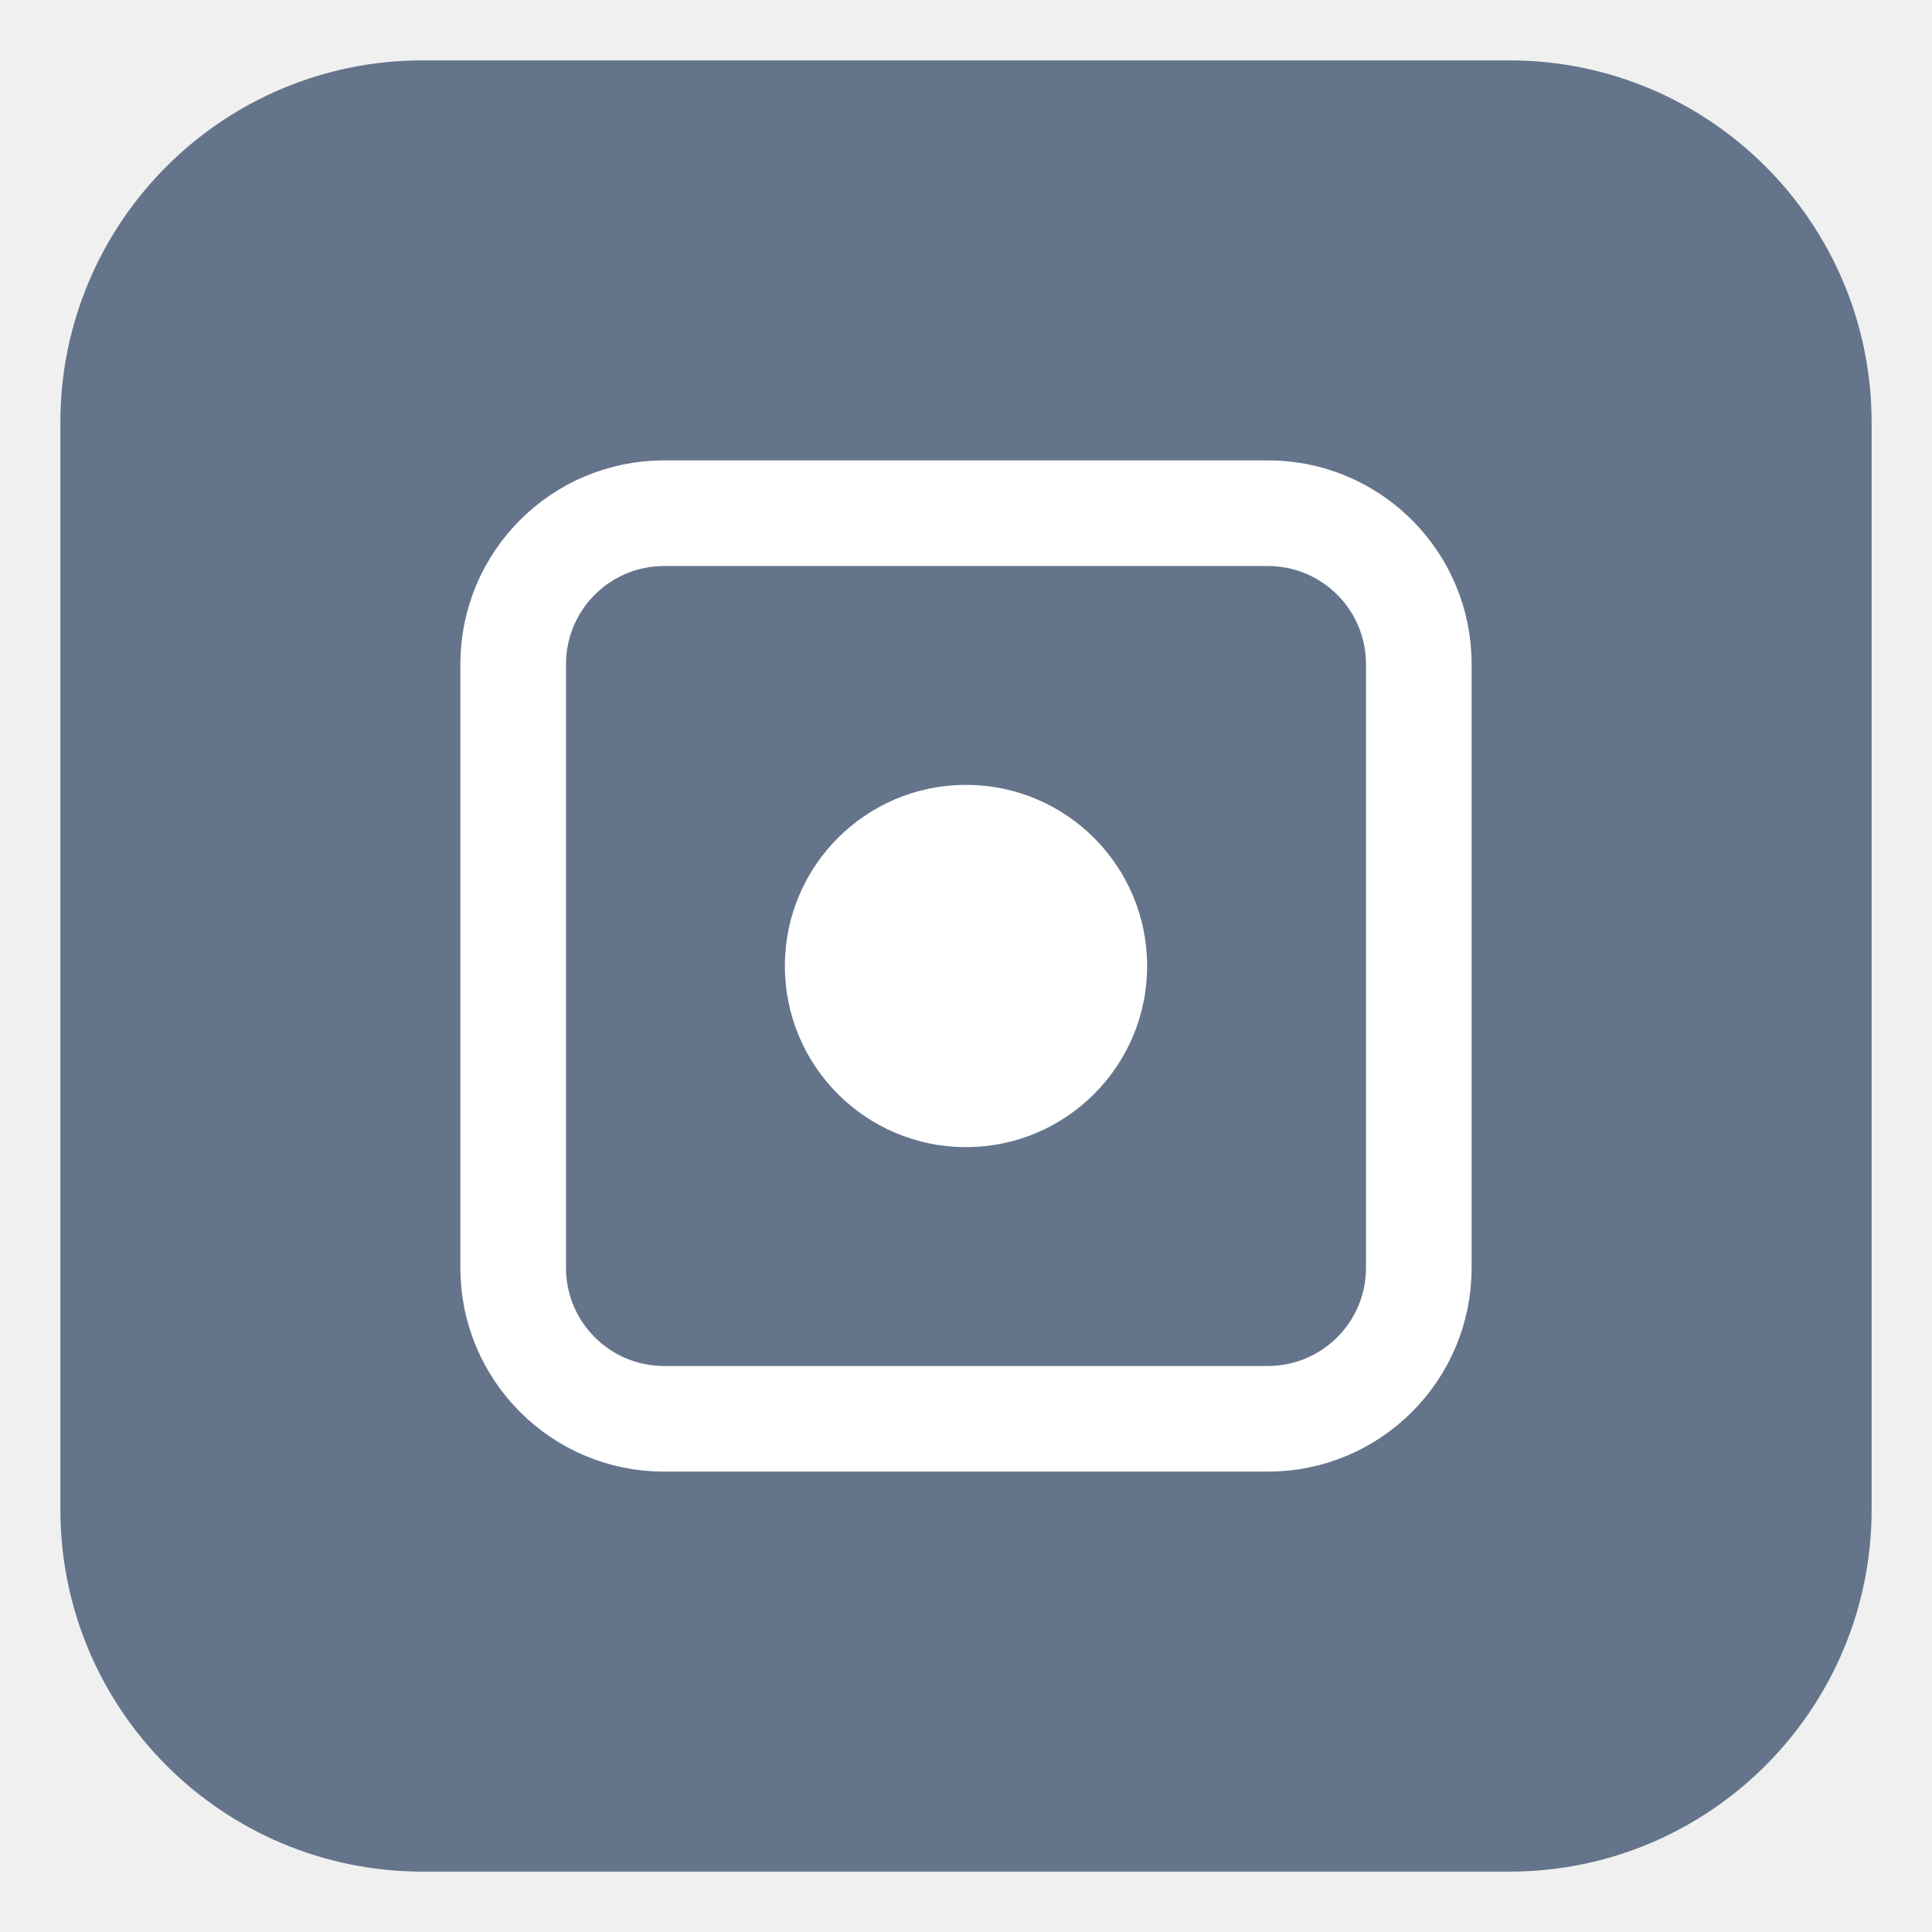
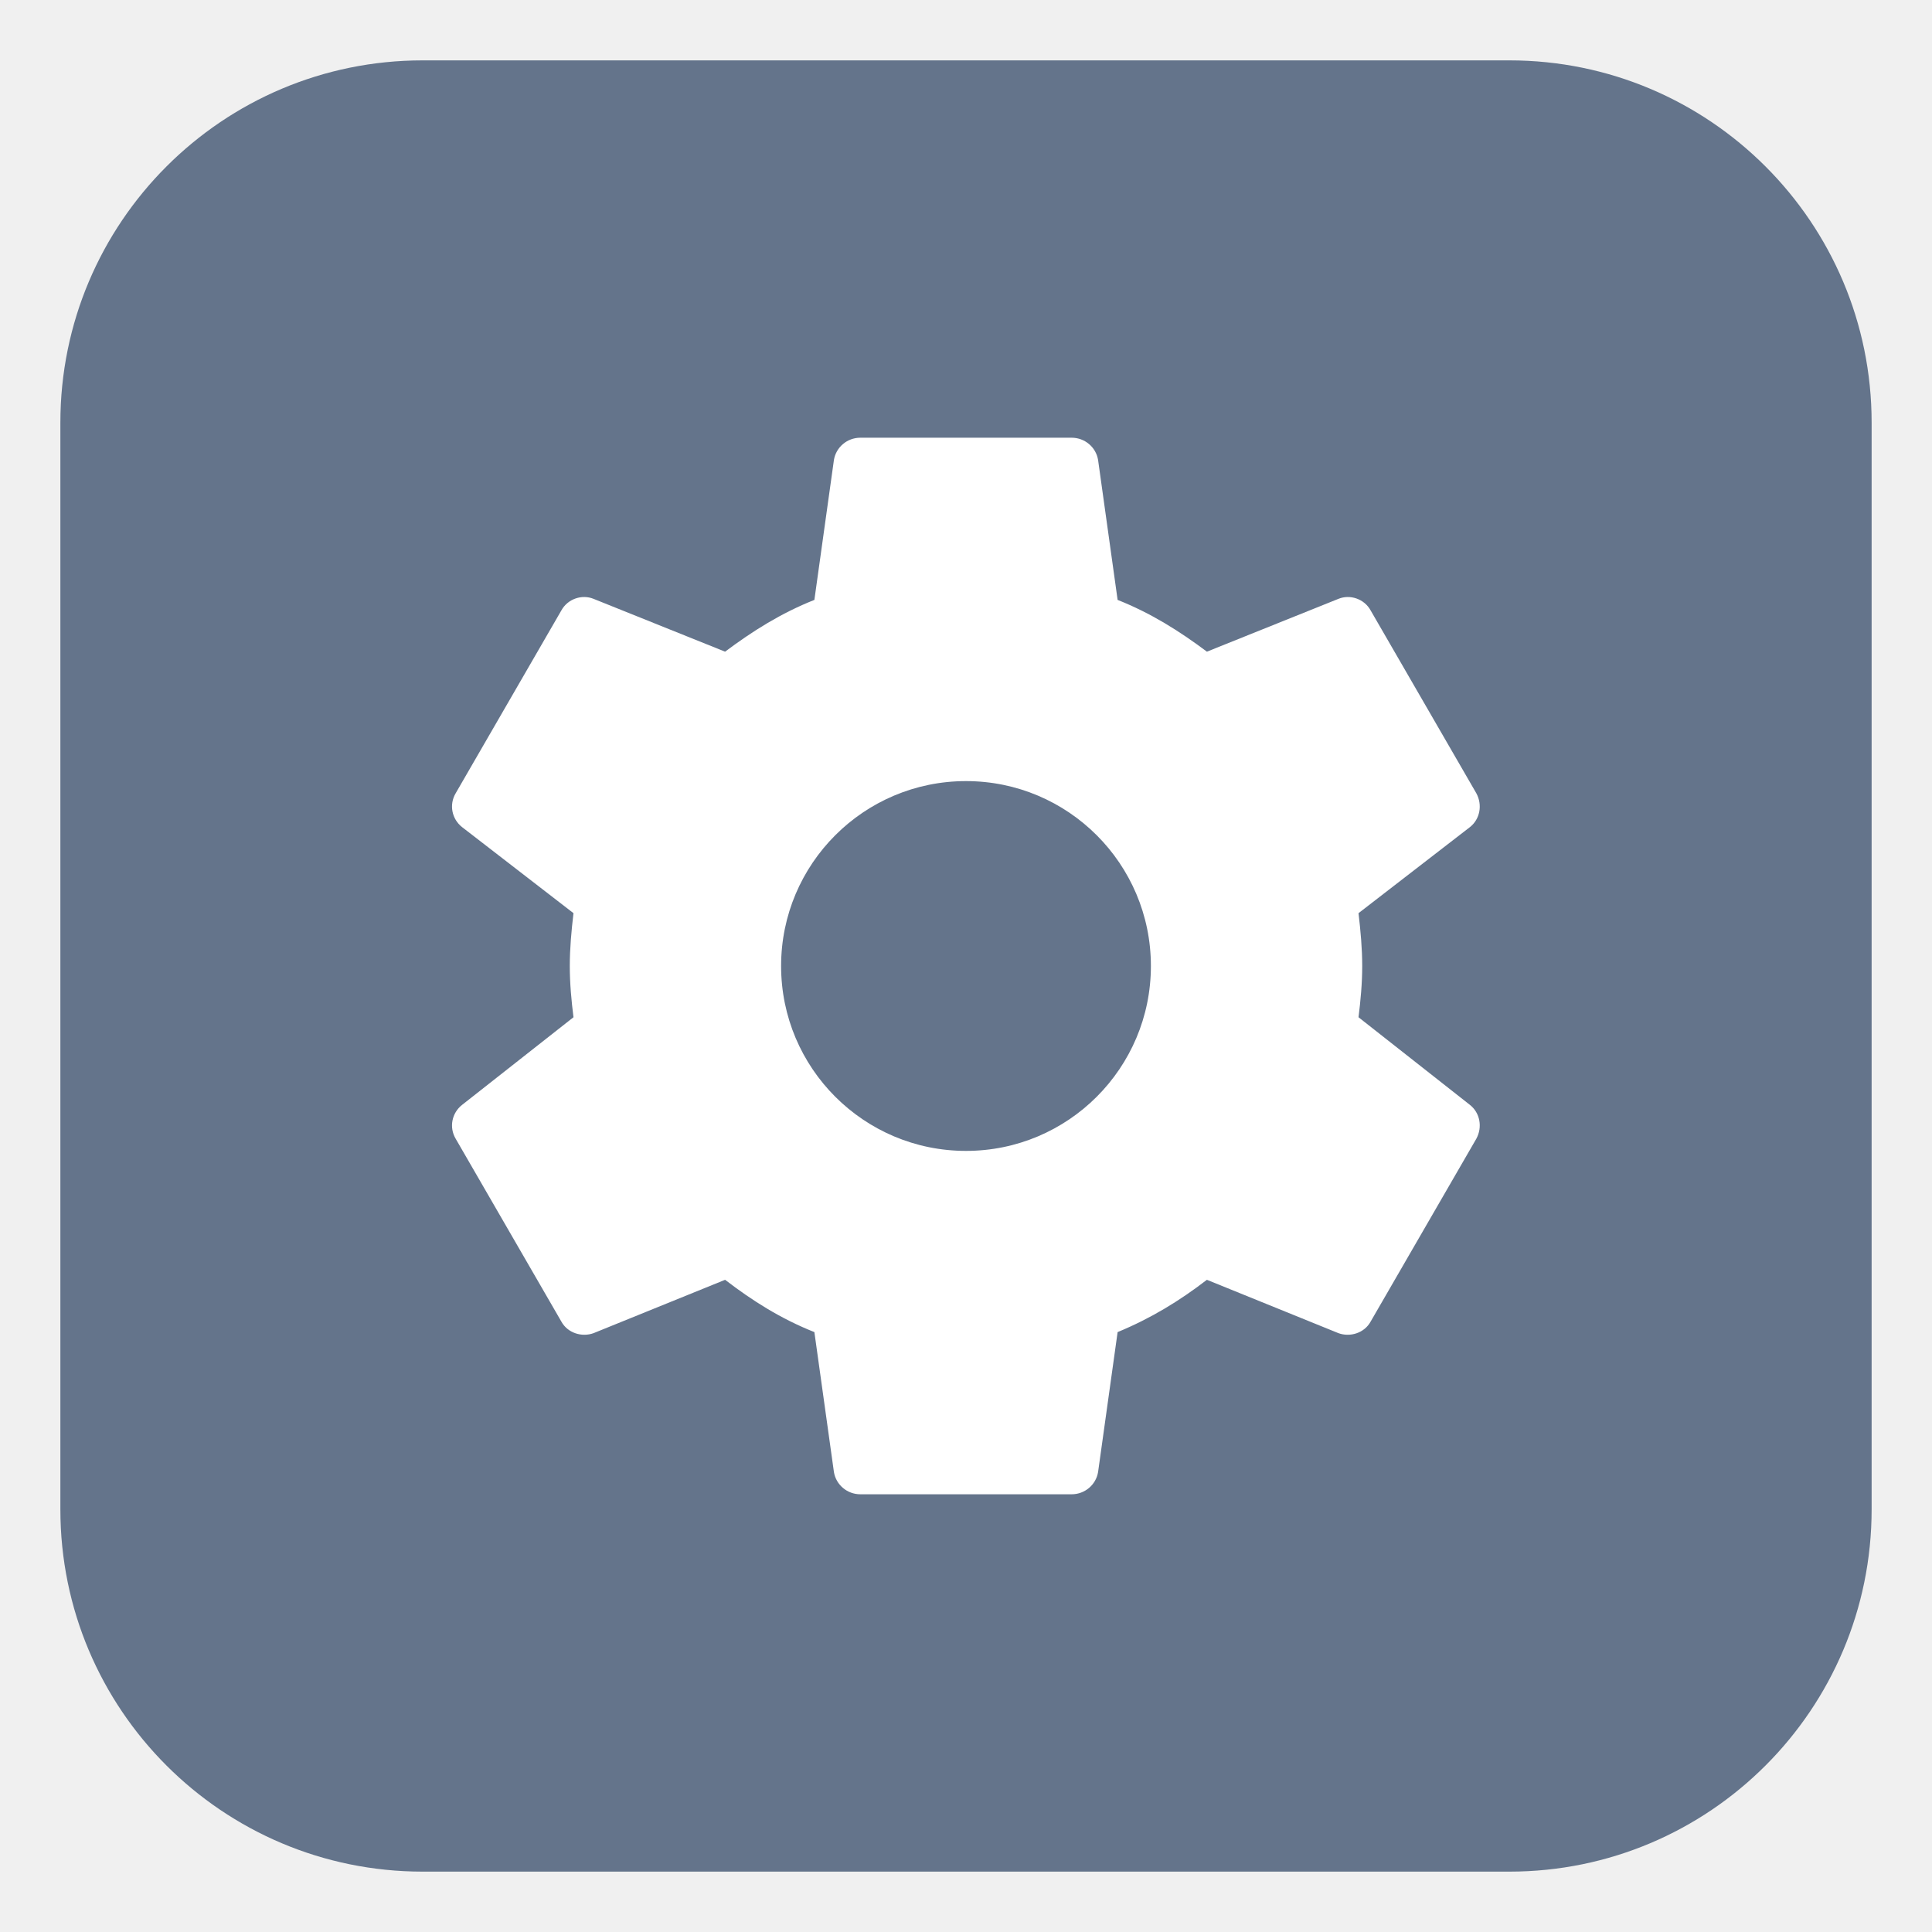
<svg xmlns="http://www.w3.org/2000/svg" width="128" height="128" viewBox="0 0 128 128">
  <rect x="4" y="4" width="120" height="120" rx="24" fill="#64748b" />
-   <rect x="34" y="34" width="60" height="60" rx="10" fill="none" stroke="#ffffff" stroke-width="7" />
-   <circle cx="64" cy="64" r="12" fill="#ffffff" />
+   <g transform="translate(22,22) scale(3.5)" fill="#ffffff">
+     <path d="M12,15.5A3.5,3.5 0 0,1 8.5,12A3.5,3.5 0 0,1 12,8.5A3.5,3.5 0 0,1 15.5,12A3.5,3.5 0 0,1 12,15.5M19.43,12.97C19.47,12.65 19.5,12.33 19.5,12C19.5,11.67 19.47,11.34 19.43,11L21.54,9.37C21.73,9.22 21.78,8.95 21.66,8.73L19.66,5.27C19.54,5.05 19.27,4.96 19.05,5.05L16.56,6.05C16.04,5.66 15.5,5.32 14.87,5.07L14.5,2.42C14.46,2.18 14.25,2 14,2H10C9.75,2 9.54,2.18 9.5,2.42L9.13,5.07C8.5,5.32 7.96,5.66 7.44,6.05L4.95,5.05C4.73,4.96 4.46,5.05 4.34,5.27L2.34,8.73C2.21,8.95 2.27,9.22 2.46,9.37L4.57,11C4.53,11.34 4.5,11.67 4.5,12C4.5,12.33 4.53,12.65 4.57,12.97L2.46,14.63C2.27,14.78 2.21,15.05 2.34,15.27L4.34,18.73C4.46,18.95 4.73,19.03 4.95,18.95L7.44,17.94C7.96,18.34 8.5,18.68 9.13,18.93L9.5,21.58C9.54,21.82 9.75,22 10,22H14C14.25,22 14.46,21.82 14.5,21.58L14.87,18.93C15.5,18.67 16.04,18.34 16.56,17.94L19.05,18.95C19.27,19.03 19.54,18.95 19.66,18.73L21.66,15.27C21.78,15.05 21.73,14.78 21.54,14.63L19.43,12.97Z" />
+   </g>
</svg>
